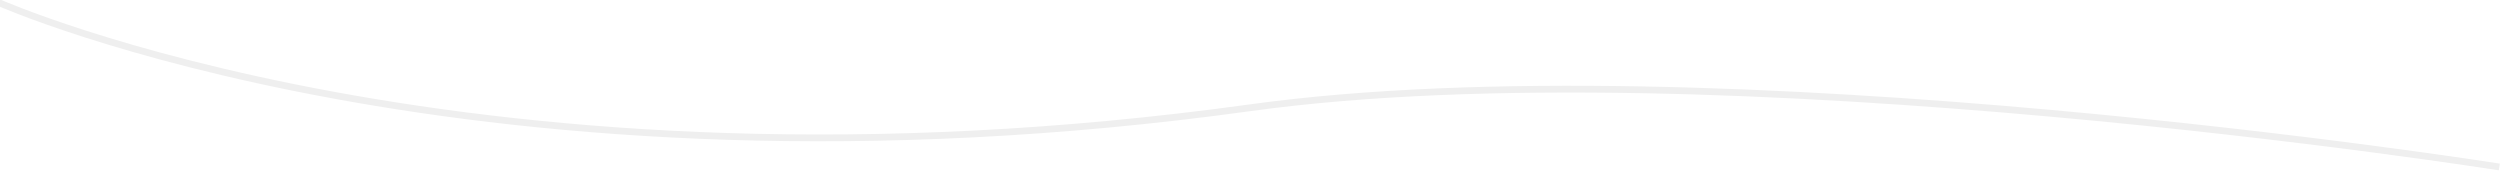
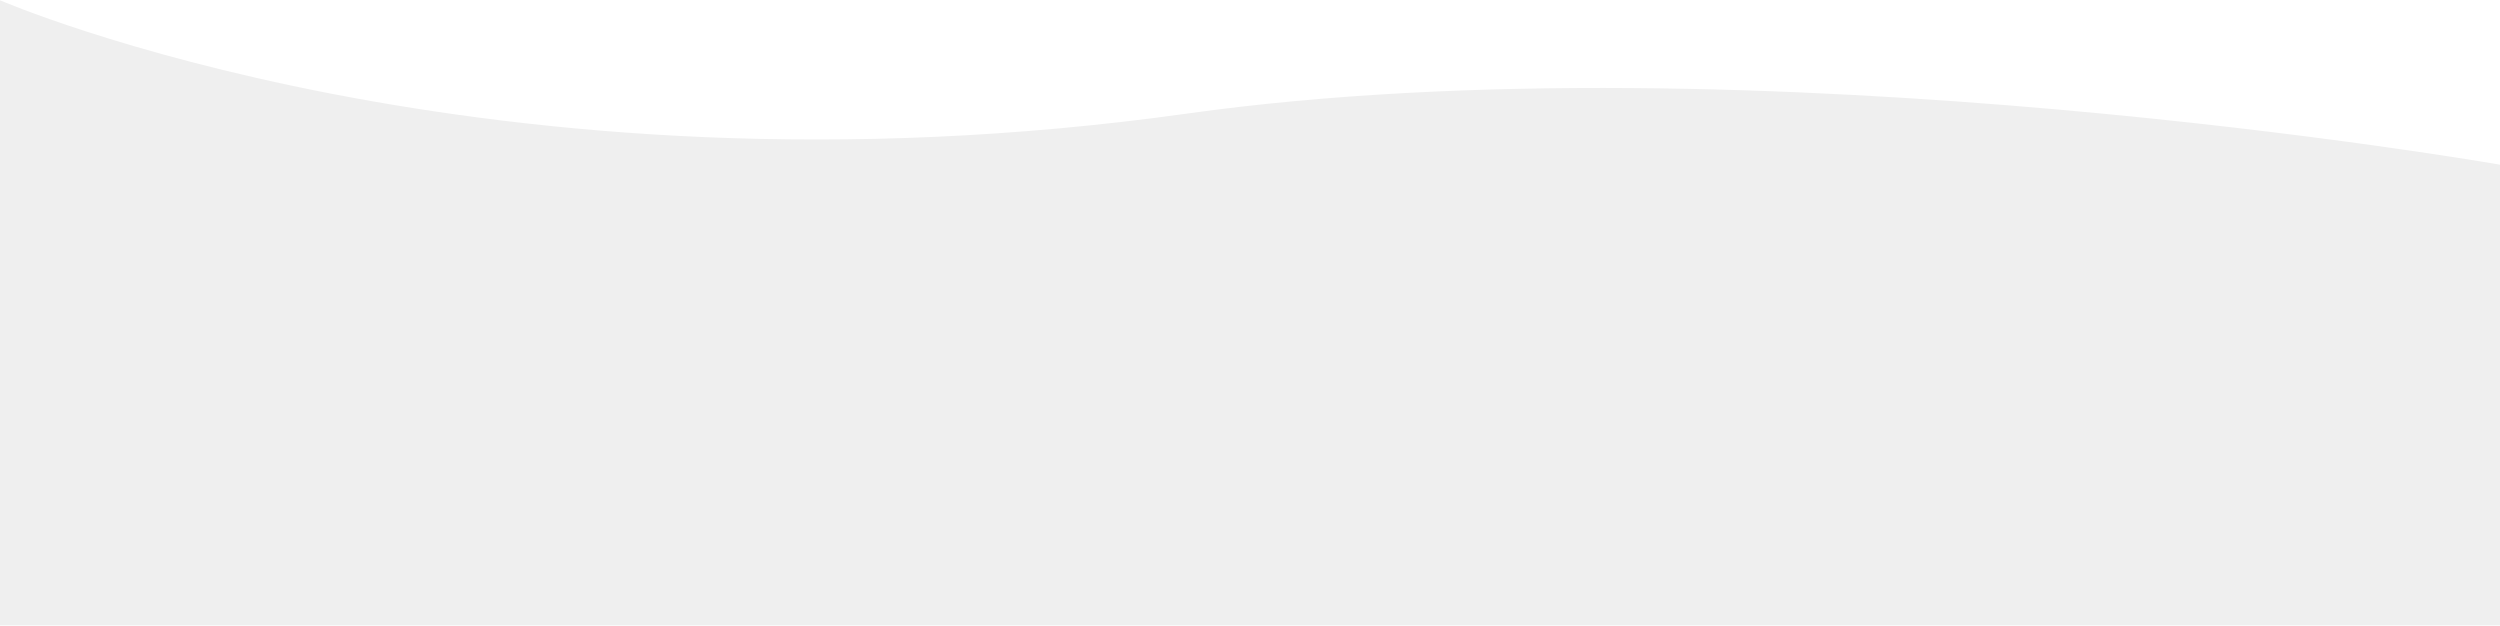
- <svg xmlns="http://www.w3.org/2000/svg" xmlns:xlink="http://www.w3.org/1999/xlink" viewBox="0 0 369.08 25.62">
+ <svg xmlns="http://www.w3.org/2000/svg" xmlns:xlink="http://www.w3.org/1999/xlink" viewBox="0 0 369.08 92.33">
  <defs>
-     <style>.cls-1{fill:none;stroke:#efefef;stroke-miterlimit:10;}</style>
-     <symbol id="Navbar" data-name="Navbar" viewBox="0 0 369.46 25.24">
-       <path class="cls-1" d="M.2.46S70.65,31.79,184.94,16c68.89-9.52,184.44,8.74,184.44,8.74" />
+     <style>.cls-1{fill:#efefef;}</style>
+     <symbol id="Navbar" data-name="Navbar" viewBox="0 0 369.18 92.29">
+       <path class="cls-1" d="M369.08,92.29l.1-68S258.94,5,175.24,16.73C71.93,31.19,0,0,0,0V92.29" />
    </symbol>
  </defs>
  <g id="guides_novo" data-name="guides novo">
-     <use id="Navbar-3" data-name="Navbar" width="369.46" height="25.24" transform="translate(-0.4 -0.09)" xlink:href="#Navbar" />
+     <use id="Navbar-3" data-name="Navbar" width="369.18" height="92.29" transform="translate(0 0.04)" xlink:href="#Navbar" />
  </g>
</svg>
